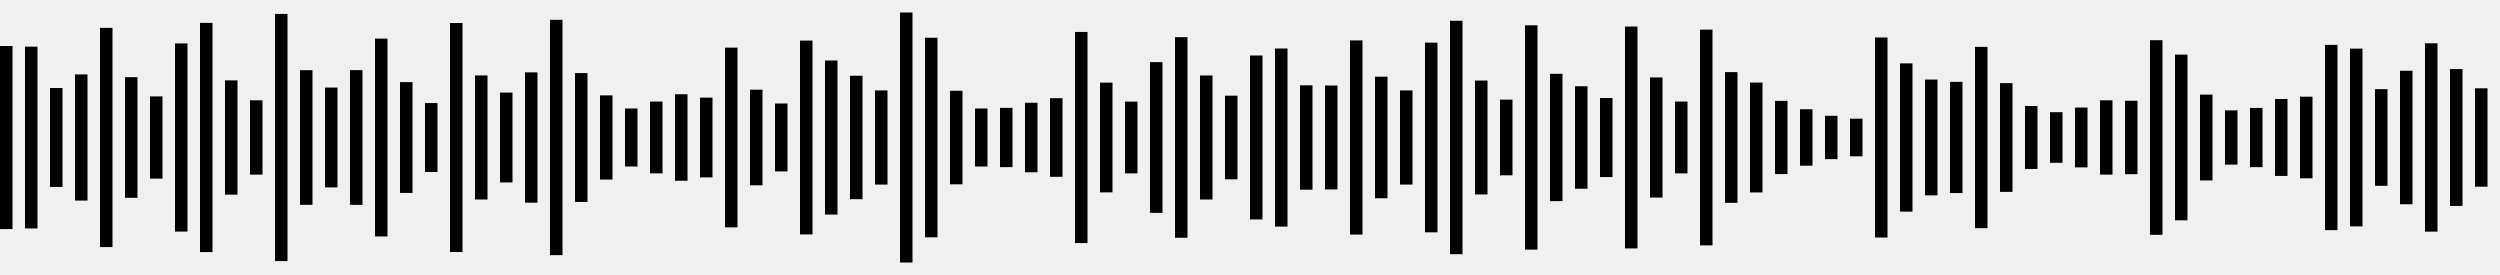
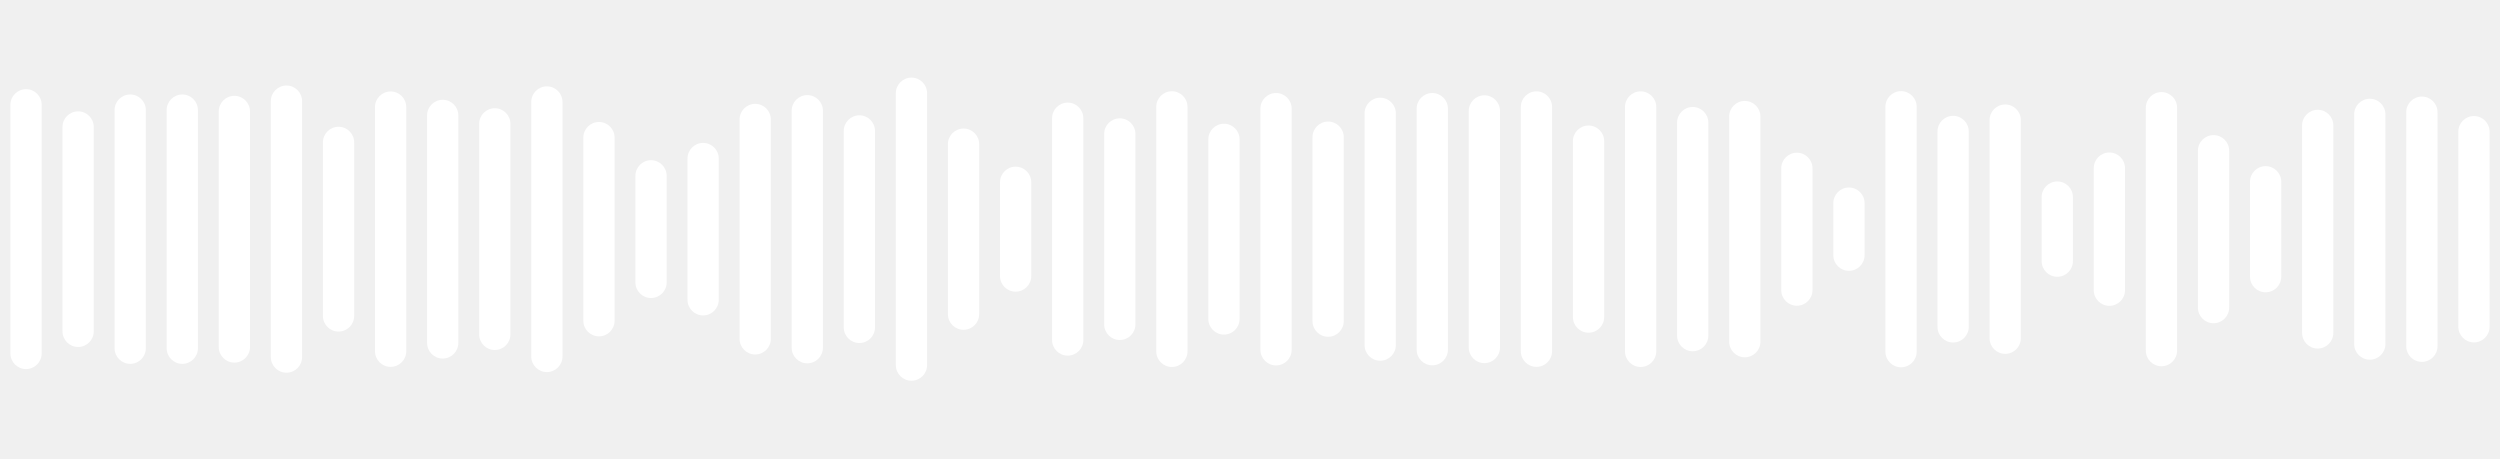
- <svg xmlns="http://www.w3.org/2000/svg" viewBox="0 0 400 44">
-   <rect x="0" y="7.36" width="2" height="29.29" />
-   <rect x="4" y="7.46" width="2" height="29.09" />
-   <rect x="8" y="14.08" width="2" height="15.83" />
-   <rect x="12" y="11.91" width="2" height="20.18" />
-   <rect x="16" y="4.46" width="2" height="35.07" />
-   <rect x="20" y="12.35" width="2" height="19.30" />
-   <rect x="24" y="15.43" width="2" height="13.15" />
-   <rect x="28" y="6.95" width="2" height="30.10" />
-   <rect x="32" y="3.66" width="2" height="36.67" />
-   <rect x="36" y="12.86" width="2" height="18.28" />
-   <rect x="40" y="16.05" width="2" height="11.89" />
-   <rect x="44" y="2.23" width="2" height="39.54" />
-   <rect x="48" y="11.23" width="2" height="21.54" />
-   <rect x="52" y="14.01" width="2" height="15.98" />
-   <rect x="56" y="11.22" width="2" height="21.56" />
-   <rect x="60" y="6.18" width="2" height="31.65" />
-   <rect x="64" y="13.14" width="2" height="17.73" />
-   <rect x="68" y="16.49" width="2" height="11.02" />
-   <rect x="72" y="3.68" width="2" height="36.64" />
-   <rect x="76" y="12.07" width="2" height="19.85" />
-   <rect x="80" y="14.81" width="2" height="14.38" />
-   <rect x="84" y="11.58" width="2" height="20.85" />
-   <rect x="88" y="3.17" width="2" height="37.65" />
-   <rect x="92" y="11.69" width="2" height="20.62" />
-   <rect x="96" y="15.26" width="2" height="13.47" />
-   <rect x="100" y="17.36" width="2" height="9.28" />
-   <rect x="104" y="16.25" width="2" height="11.49" />
-   <rect x="108" y="15.08" width="2" height="13.84" />
-   <rect x="112" y="15.62" width="2" height="12.76" />
-   <rect x="116" y="7.62" width="2" height="28.76" />
-   <rect x="120" y="14.35" width="2" height="15.30" />
-   <rect x="124" y="16.56" width="2" height="10.87" />
-   <rect x="128" y="6.49" width="2" height="31.02" />
-   <rect x="132" y="9.68" width="2" height="24.65" />
-   <rect x="136" y="12.12" width="2" height="19.75" />
-   <rect x="140" y="14.47" width="2" height="15.06" />
-   <rect x="144" y="2.00" width="2" height="40.00" />
-   <rect x="148" y="6.04" width="2" height="31.93" />
-   <rect x="152" y="14.52" width="2" height="14.97" />
-   <rect x="156" y="17.36" width="2" height="9.28" />
-   <rect x="160" y="17.26" width="2" height="9.48" />
-   <rect x="164" y="16.44" width="2" height="11.12" />
-   <rect x="168" y="15.71" width="2" height="12.58" />
-   <rect x="172" y="5.11" width="2" height="33.78" />
-   <rect x="176" y="13.22" width="2" height="17.56" />
-   <rect x="180" y="16.26" width="2" height="11.48" />
-   <rect x="184" y="9.94" width="2" height="24.12" />
-   <rect x="188" y="5.95" width="2" height="32.09" />
-   <rect x="192" y="12.08" width="2" height="19.84" />
-   <rect x="196" y="15.31" width="2" height="13.38" />
-   <rect x="200" y="8.88" width="2" height="26.23" />
-   <rect x="204" y="7.76" width="2" height="28.49" />
-   <rect x="208" y="13.65" width="2" height="16.70" />
-   <rect x="212" y="13.68" width="2" height="16.63" />
-   <rect x="216" y="6.47" width="2" height="31.06" />
-   <rect x="220" y="12.27" width="2" height="19.45" />
-   <rect x="224" y="14.47" width="2" height="15.06" />
-   <rect x="228" y="6.82" width="2" height="30.35" />
-   <rect x="232" y="3.32" width="2" height="37.35" />
-   <rect x="236" y="12.89" width="2" height="18.22" />
-   <rect x="240" y="15.94" width="2" height="12.11" />
-   <rect x="244" y="4.05" width="2" height="35.89" />
-   <rect x="248" y="11.81" width="2" height="20.37" />
-   <rect x="252" y="13.80" width="2" height="16.40" />
-   <rect x="256" y="15.68" width="2" height="12.65" />
-   <rect x="260" y="4.25" width="2" height="35.50" />
-   <rect x="264" y="12.39" width="2" height="19.22" />
-   <rect x="268" y="16.25" width="2" height="11.49" />
-   <rect x="272" y="4.74" width="2" height="34.52" />
-   <rect x="276" y="11.54" width="2" height="20.91" />
-   <rect x="280" y="13.21" width="2" height="17.58" />
-   <rect x="284" y="16.14" width="2" height="11.71" />
-   <rect x="288" y="17.48" width="2" height="9.03" />
-   <rect x="292" y="18.53" width="2" height="6.93" />
-   <rect x="296" y="18.99" width="2" height="6.02" />
-   <rect x="300" y="6.00" width="2" height="32.00" />
-   <rect x="304" y="10.14" width="2" height="23.72" />
-   <rect x="308" y="12.73" width="2" height="18.53" />
-   <rect x="312" y="13.10" width="2" height="17.79" />
-   <rect x="316" y="7.50" width="2" height="29.01" />
-   <rect x="320" y="13.30" width="2" height="17.40" />
-   <rect x="324" y="16.96" width="2" height="10.08" />
-   <rect x="328" y="17.95" width="2" height="8.10" />
-   <rect x="332" y="17.21" width="2" height="9.57" />
-   <rect x="336" y="16.05" width="2" height="11.89" />
-   <rect x="340" y="16.12" width="2" height="11.75" />
-   <rect x="344" y="6.43" width="2" height="31.14" />
-   <rect x="348" y="8.74" width="2" height="26.51" />
-   <rect x="352" y="15.14" width="2" height="13.73" />
-   <rect x="356" y="17.66" width="2" height="8.68" />
-   <rect x="360" y="17.27" width="2" height="9.47" />
-   <rect x="364" y="15.84" width="2" height="12.31" />
-   <rect x="368" y="15.47" width="2" height="13.06" />
-   <rect x="372" y="7.18" width="2" height="29.64" />
-   <rect x="376" y="7.78" width="2" height="28.44" />
-   <rect x="380" y="14.27" width="2" height="15.46" />
-   <rect x="384" y="11.32" width="2" height="21.36" />
-   <rect x="388" y="6.93" width="2" height="30.13" />
-   <rect x="392" y="11.05" width="2" height="21.90" />
-   <rect x="396" y="14.13" width="2" height="15.74" />
+ <svg xmlns="http://www.w3.org/2000/svg" viewBox="0 0 240 44" preserveAspectRatio="none">
+   <g fill="white">
+     <rect x="1" y="8.56" width="3" height="26.87" rx="1.5" />
+     <rect x="6" y="10.69" width="3" height="22.62" rx="1.5" />
+     <rect x="11" y="9.07" width="3" height="25.86" rx="1.5" />
+     <rect x="16" y="9.07" width="3" height="25.86" rx="1.5" />
+     <rect x="21" y="9.20" width="3" height="25.61" rx="1.5" />
+     <rect x="26" y="8.21" width="3" height="27.57" rx="1.5" />
+     <rect x="31" y="12.17" width="3" height="19.66" rx="1.5" />
+     <rect x="36" y="8.78" width="3" height="26.44" rx="1.5" />
+     <rect x="41" y="9.58" width="3" height="24.84" rx="1.5" />
+     <rect x="46" y="10.39" width="3" height="23.21" rx="1.5" />
+     <rect x="51" y="8.29" width="3" height="27.43" rx="1.5" />
+     <rect x="56" y="11.71" width="3" height="20.58" rx="1.5" />
+     <rect x="61" y="15.38" width="3" height="13.23" rx="1.5" />
+     <rect x="66" y="13.72" width="3" height="16.56" rx="1.5" />
+     <rect x="71" y="9.97" width="3" height="24.06" rx="1.5" />
+     <rect x="76" y="9.13" width="3" height="25.75" rx="1.5" />
+     <rect x="81" y="11.07" width="3" height="21.86" rx="1.5" />
+     <rect x="86" y="7.45" width="3" height="29.10" rx="1.5" />
+     <rect x="91" y="12.34" width="3" height="19.32" rx="1.5" />
+     <rect x="96" y="16.00" width="3" height="12.00" rx="1.5" />
+     <rect x="101" y="9.85" width="3" height="24.29" rx="1.5" />
+     <rect x="106" y="11.36" width="3" height="21.28" rx="1.5" />
+     <rect x="111" y="8.76" width="3" height="26.47" rx="1.5" />
+     <rect x="116" y="11.88" width="3" height="20.24" rx="1.5" />
+     <rect x="121" y="8.93" width="3" height="26.15" rx="1.5" />
+     <rect x="126" y="11.67" width="3" height="20.66" rx="1.5" />
+     <rect x="131" y="9.38" width="3" height="25.25" rx="1.5" />
+     <rect x="136" y="8.93" width="3" height="26.14" rx="1.5" />
+     <rect x="141" y="9.15" width="3" height="25.71" rx="1.5" />
+     <rect x="146" y="8.77" width="3" height="26.45" rx="1.5" />
+     <rect x="151" y="12.05" width="3" height="19.89" rx="1.5" />
+     <rect x="156" y="8.77" width="3" height="26.46" rx="1.5" />
+     <rect x="161" y="10.27" width="3" height="23.45" rx="1.5" />
+     <rect x="166" y="9.69" width="3" height="24.61" rx="1.5" />
+     <rect x="171" y="14.66" width="3" height="14.69" rx="1.5" />
+     <rect x="176" y="18.00" width="3" height="8.00" rx="1.5" />
+     <rect x="181" y="8.75" width="3" height="26.51" rx="1.5" />
+     <rect x="186" y="11.12" width="3" height="21.76" rx="1.5" />
+     <rect x="191" y="10.03" width="3" height="23.94" rx="1.5" />
+     <rect x="196" y="17.42" width="3" height="9.15" rx="1.5" />
+     <rect x="201" y="14.64" width="3" height="14.72" rx="1.5" />
+     <rect x="206" y="8.84" width="3" height="26.32" rx="1.5" />
+     <rect x="211" y="12.97" width="3" height="18.06" rx="1.5" />
+     <rect x="216" y="15.95" width="3" height="12.11" rx="1.5" />
+     <rect x="221" y="10.54" width="3" height="22.92" rx="1.5" />
+     <rect x="226" y="9.48" width="3" height="25.05" rx="1.5" />
+     <rect x="231" y="9.27" width="3" height="25.47" rx="1.5" />
+     <rect x="236" y="11.14" width="3" height="21.73" rx="1.5" />
+   </g>
</svg>
